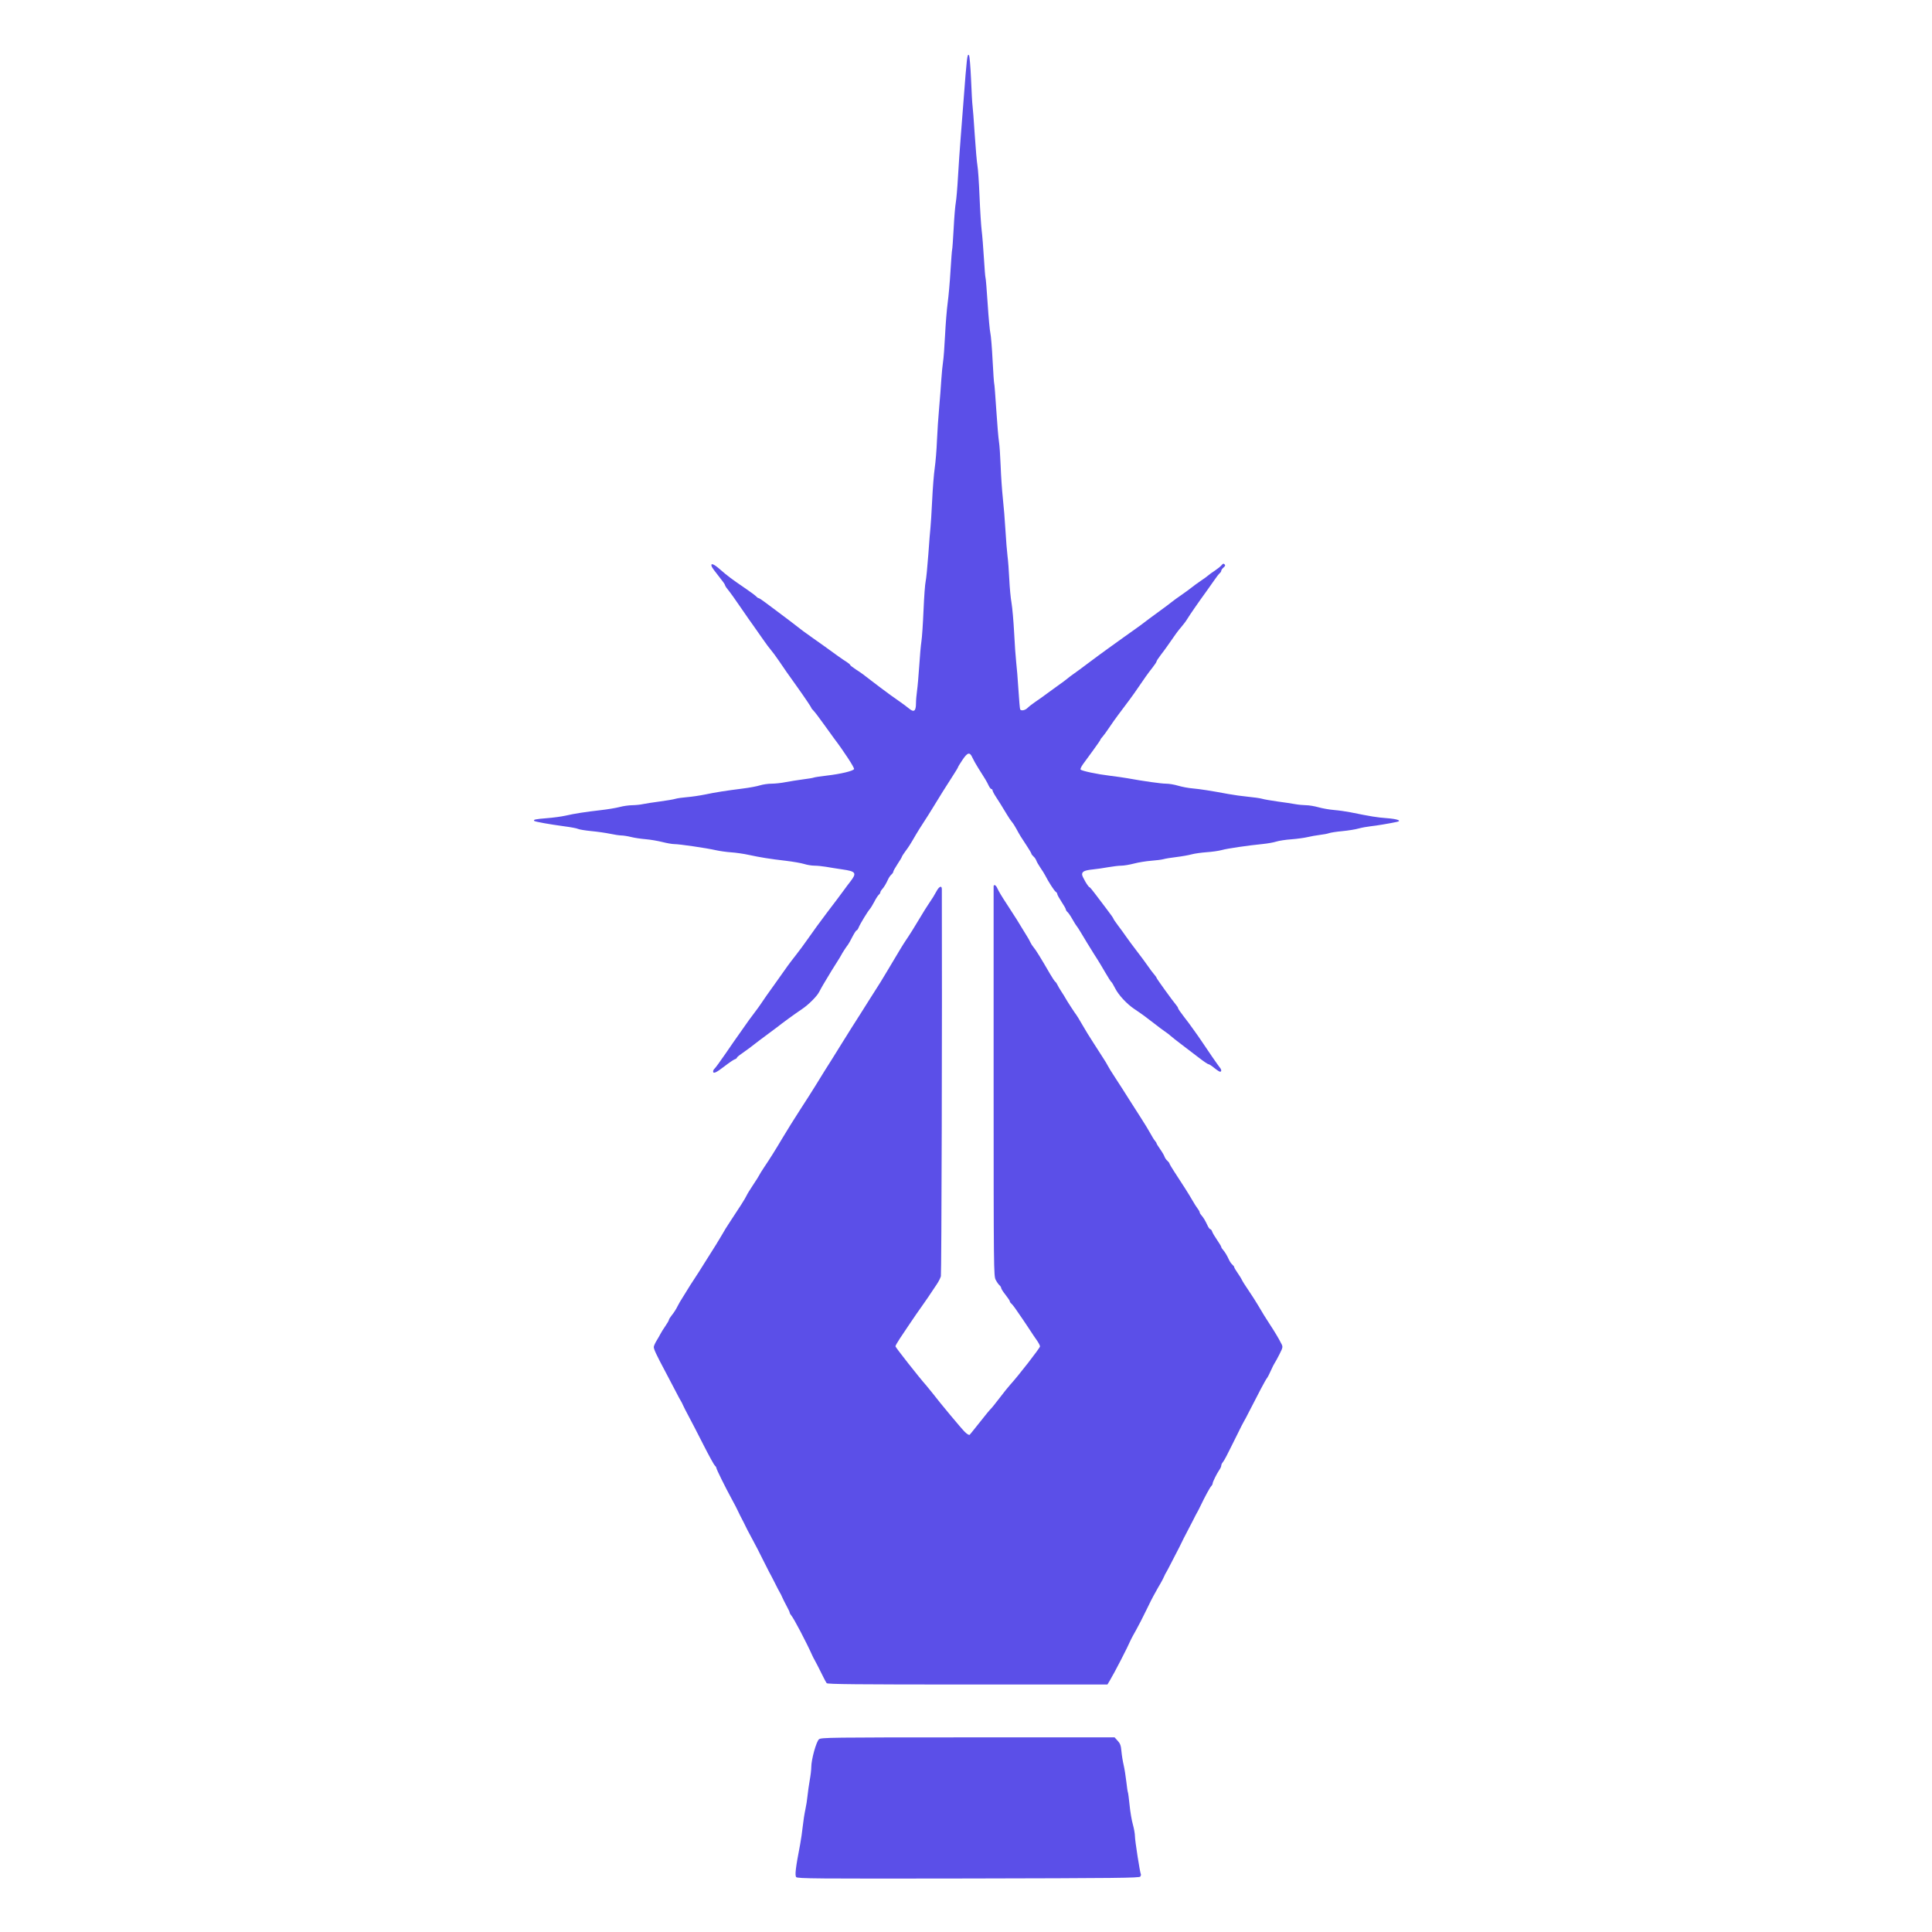
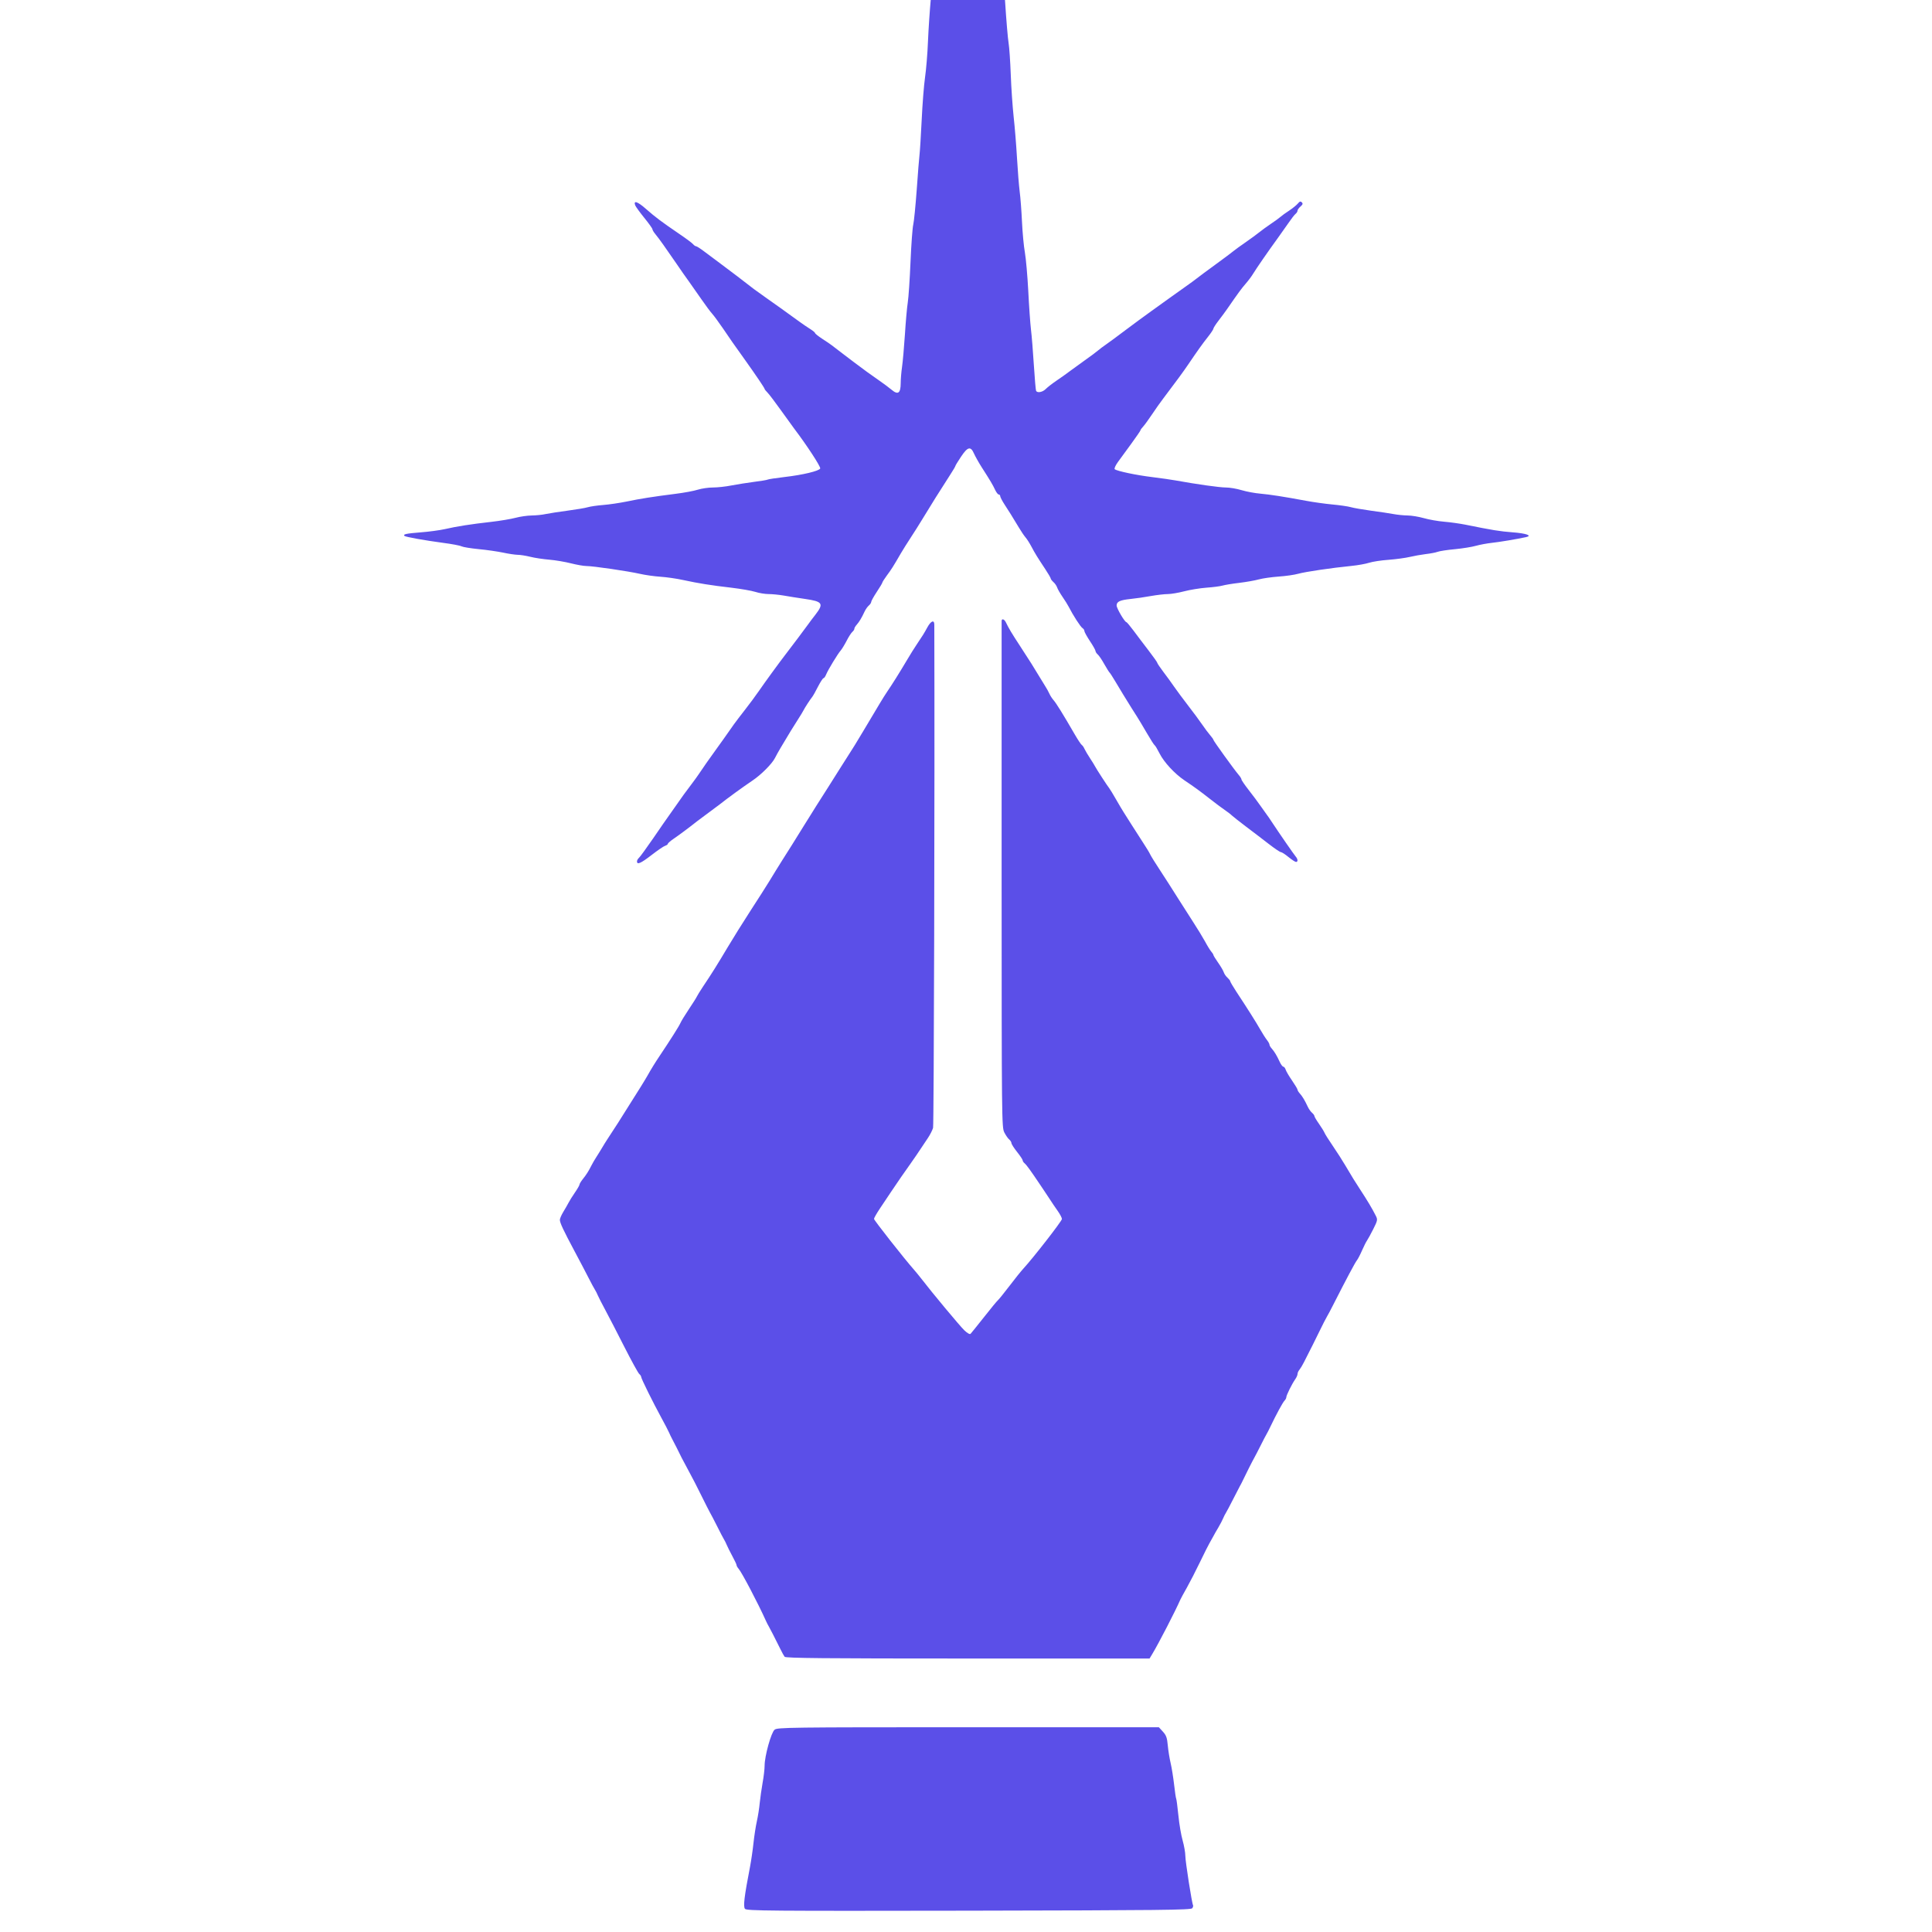
- <svg xmlns="http://www.w3.org/2000/svg" viewBox="26.0 27.4 447.7 447.7">
+ <svg xmlns="http://www.w3.org/2000/svg" viewBox="77.7 122.1 344.4 344.4">
  <path fill="#5B4FE8" fill-rule="evenodd" d="M210.50,462.37C210.16,461.96 210.38,460.15 211.40,454.88C211.61,453.77 211.89,451.86 212.02,450.62C212.15,449.39 212.42,447.64 212.62,446.75C212.82,445.86 213.05,444.39 213.13,443.50C213.22,442.61 213.45,440.99 213.64,439.91C213.84,438.83 214.00,437.45 214.00,436.85C214.00,435.14 215.16,430.95 215.78,430.44C216.27,430.03 218.29,430.00 250.29,430.00L284.28,430.00L285.00,430.79C285.59,431.43 285.75,431.88 285.87,433.23C285.95,434.13 286.18,435.56 286.38,436.40C286.58,437.24 286.85,438.97 287.00,440.25C287.14,441.52 287.31,442.65 287.37,442.74C287.43,442.84 287.60,444.17 287.76,445.71C287.91,447.25 288.25,449.26 288.52,450.19C288.78,451.12 289.00,452.35 289.00,452.94C289.00,453.92 290.17,461.42 290.38,461.75C290.43,461.83 290.37,462.06 290.24,462.26C290.05,462.58 284.72,462.63 250.42,462.70C214.61,462.76 210.79,462.73 210.50,462.37ZM217.57,417.44C217.44,417.27 217.11,416.68 216.84,416.12C215.85,414.12 214.95,412.37 214.73,412.00C214.60,411.79 214.37,411.34 214.22,411.00C212.84,407.92 209.92,402.36 209.35,401.73C209.16,401.51 209.00,401.23 209.00,401.10C209.00,400.97 208.66,400.25 208.25,399.50C207.84,398.74 207.39,397.84 207.25,397.50C207.11,397.16 206.89,396.71 206.75,396.50C206.62,396.29 206.06,395.23 205.51,394.12C204.96,393.02 204.40,391.96 204.27,391.75C204.15,391.54 203.46,390.19 202.75,388.75C202.05,387.31 201.03,385.34 200.50,384.38C199.97,383.41 199.40,382.34 199.23,382.00C198.88,381.25 197.75,379.03 197.46,378.50C197.34,378.29 197.13,377.84 196.98,377.50C196.84,377.16 196.22,375.98 195.62,374.88C194.09,372.08 192.00,367.85 192.00,367.56C192.00,367.42 191.84,367.18 191.65,367.02C191.46,366.86 190.26,364.68 188.99,362.18C187.72,359.67 186.20,356.73 185.60,355.62C185.01,354.52 184.40,353.34 184.26,353.00C184.12,352.66 183.89,352.21 183.75,352.00C183.61,351.79 183.10,350.84 182.61,349.88C182.12,348.91 180.99,346.77 180.11,345.12C178.11,341.37 177.50,340.07 177.50,339.54C177.51,339.31 177.78,338.68 178.12,338.12C178.46,337.57 178.87,336.84 179.05,336.50C179.22,336.16 179.73,335.34 180.18,334.69C180.63,334.04 181.00,333.40 181.00,333.27C181.00,333.14 181.25,332.72 181.56,332.33C182.23,331.49 182.61,330.89 183.12,329.88C183.33,329.46 183.72,328.79 183.99,328.38C184.26,327.96 184.72,327.23 185.00,326.75C185.28,326.27 185.71,325.58 185.94,325.23C187.10,323.49 188.58,321.17 190.00,318.88C190.60,317.91 191.45,316.56 191.89,315.88C192.32,315.19 192.87,314.29 193.10,313.88C193.74,312.73 194.55,311.42 195.36,310.22C197.20,307.47 198.76,305.02 198.99,304.47C199.13,304.14 199.81,303.03 200.50,302.00C201.19,300.97 201.83,299.96 201.92,299.75C202.01,299.54 202.50,298.76 203.00,298.00C204.52,295.74 205.59,294.03 207.39,291.00C208.33,289.42 210.17,286.47 211.48,284.45C212.80,282.43 214.32,280.03 214.88,279.12C215.43,278.20 216.44,276.57 217.12,275.49C218.30,273.65 219.27,272.09 221.11,269.12C221.53,268.44 222.02,267.65 222.20,267.38C222.37,267.10 222.82,266.39 223.19,265.79C223.57,265.19 224.55,263.64 225.38,262.35C226.20,261.06 227.17,259.52 227.53,258.94C227.89,258.35 228.51,257.38 228.91,256.77C229.74,255.49 230.25,254.67 231.62,252.37C233.33,249.52 233.60,249.07 234.48,247.58C234.96,246.78 235.54,245.84 235.78,245.50C236.73,244.11 237.94,242.19 239.49,239.58C239.96,238.78 240.69,237.61 241.11,236.99C242.19,235.39 242.43,235.00 242.99,233.97C243.63,232.78 244.25,232.52 244.25,233.45C244.34,261.78 244.18,322.61 244.03,323.15C243.91,323.57 243.49,324.40 243.09,324.99C241.22,327.80 240.58,328.75 240.00,329.55C239.15,330.73 237.55,333.04 236.50,334.62C236.02,335.35 235.15,336.65 234.56,337.52C233.98,338.39 233.50,339.23 233.50,339.38C233.50,339.62 238.94,346.54 240.68,348.50C240.98,348.84 241.54,349.53 241.93,350.03C243.86,352.54 248.81,358.48 249.60,359.24C250.15,359.77 250.59,360.01 250.72,359.86C250.85,359.73 251.92,358.39 253.12,356.88C254.31,355.36 255.43,354.01 255.59,353.88C255.76,353.74 256.67,352.61 257.61,351.38C258.55,350.14 259.68,348.73 260.12,348.25C261.89,346.33 267.00,339.76 267.00,339.40C267.00,339.19 266.66,338.54 266.24,337.95C265.82,337.36 265.19,336.43 264.84,335.88C264.48,335.32 264.01,334.61 263.78,334.28C263.56,333.95 263.21,333.42 263.00,333.12C261.42,330.77 260.68,329.75 260.37,329.49C260.16,329.33 260.00,329.08 260.00,328.94C260.00,328.81 259.55,328.13 259.00,327.44C258.45,326.75 258.00,326.04 258.00,325.87C258.00,325.70 257.82,325.41 257.61,325.23C257.39,325.06 257.00,324.49 256.73,323.97C256.27,323.05 256.26,321.88 256.25,278.08C256.25,253.35 256.25,232.98 256.25,232.81C256.25,232.30 256.74,232.46 257.02,233.06C257.48,234.04 258.09,235.06 259.53,237.25C261.10,239.64 262.24,241.46 263.00,242.75C263.28,243.23 263.73,243.96 264.00,244.38C264.27,244.79 264.61,245.41 264.76,245.75C264.91,246.09 265.24,246.60 265.48,246.88C265.97,247.42 267.19,249.39 269.33,253.09C269.86,254.00 270.40,254.81 270.54,254.90C270.67,254.98 270.89,255.29 271.02,255.59C271.15,255.88 271.59,256.63 272.00,257.25C272.41,257.87 272.82,258.54 272.92,258.74C273.11,259.13 275.12,262.23 275.45,262.63C275.57,262.77 276.10,263.65 276.64,264.59C277.18,265.53 277.79,266.56 278.00,266.88C278.21,267.20 278.86,268.23 279.45,269.17C280.05,270.11 280.97,271.55 281.51,272.38C282.05,273.20 282.60,274.10 282.72,274.38C282.85,274.67 283.66,275.98 284.54,277.31C285.41,278.64 286.80,280.80 287.62,282.12C288.45,283.43 289.72,285.43 290.45,286.55C291.18,287.67 292.12,289.22 292.54,289.98C292.95,290.75 293.45,291.55 293.65,291.77C293.84,291.99 294.00,292.24 294.00,292.33C294.00,292.43 294.38,293.04 294.84,293.70C295.31,294.36 295.76,295.14 295.85,295.42C295.94,295.70 296.23,296.14 296.51,296.38C296.78,296.63 297.00,296.91 297.00,297.02C297.00,297.12 297.48,297.94 298.06,298.83C300.12,301.95 301.63,304.35 302.34,305.60C302.74,306.30 303.27,307.14 303.53,307.47C303.79,307.80 304.00,308.18 304.00,308.33C304.00,308.47 304.19,308.79 304.42,309.04C304.88,309.56 305.30,310.25 305.85,311.44C306.05,311.88 306.34,312.25 306.47,312.25C306.61,312.25 306.79,312.49 306.89,312.79C306.98,313.09 307.50,313.96 308.03,314.73C308.56,315.50 309.00,316.23 309.00,316.36C309.00,316.48 309.19,316.79 309.42,317.04C309.87,317.55 310.29,318.24 310.82,319.38C311.01,319.79 311.36,320.28 311.59,320.47C311.81,320.66 312.00,320.91 312.00,321.03C312.00,321.16 312.37,321.79 312.83,322.44C313.28,323.09 313.72,323.80 313.80,324.01C313.88,324.23 314.55,325.30 315.30,326.39C316.04,327.48 317.04,329.03 317.51,329.84C318.70,331.85 319.25,332.76 320.09,334.03C321.50,336.19 322.26,337.46 322.96,338.84C323.30,339.52 323.27,339.67 322.49,341.22C322.03,342.13 321.53,343.04 321.38,343.25C321.23,343.46 320.83,344.24 320.50,345.00C320.17,345.76 319.76,346.55 319.58,346.77C319.28,347.12 317.60,350.29 315.40,354.62C314.92,355.59 314.40,356.54 314.27,356.75C314.13,356.96 313.44,358.31 312.74,359.75C312.04,361.19 311.28,362.71 311.06,363.12C310.84,363.54 310.44,364.32 310.17,364.88C309.90,365.43 309.52,366.05 309.34,366.27C309.15,366.49 309.00,366.83 309.00,367.03C309.00,367.23 308.81,367.66 308.58,367.98C307.99,368.83 307.00,370.82 307.00,371.17C307.00,371.33 306.85,371.61 306.67,371.79C306.36,372.11 305.18,374.28 304.18,376.38C303.92,376.93 303.61,377.54 303.48,377.75C303.35,377.96 302.85,378.91 302.37,379.88C301.89,380.84 301.39,381.79 301.27,382.00C301.05,382.36 299.62,385.20 299.25,386.00C299.16,386.21 298.90,386.71 298.67,387.12C298.45,387.54 297.87,388.66 297.38,389.62C296.89,390.59 296.38,391.54 296.25,391.75C296.11,391.96 295.88,392.41 295.74,392.75C295.60,393.09 295.22,393.82 294.89,394.38C294.56,394.93 294.11,395.71 293.90,396.12C293.68,396.54 293.40,397.04 293.27,397.25C293.14,397.46 292.40,398.92 291.64,400.50C290.88,402.08 289.81,404.16 289.27,405.12C288.72,406.09 288.20,407.04 288.11,407.25C287.19,409.35 284.28,414.99 283.11,416.94L282.62,417.75L250.22,417.75C224.59,417.75 217.76,417.68 217.57,417.44ZM191.25,275.66C191.25,275.47 191.41,275.18 191.60,275.02C191.80,274.85 192.93,273.29 194.13,271.55C195.32,269.80 196.74,267.76 197.29,267.00C197.84,266.24 198.47,265.34 198.70,265.00C199.11,264.38 199.74,263.52 201.14,261.66C201.55,261.13 202.04,260.43 202.25,260.12C202.81,259.26 204.35,257.06 205.49,255.50C206.40,254.24 206.81,253.67 208.54,251.20C208.86,250.75 209.75,249.59 210.50,248.63C211.26,247.66 212.39,246.14 213.00,245.25C214.00,243.79 216.64,240.17 217.64,238.88C218.69,237.52 221.42,233.89 221.75,233.41C221.95,233.12 222.54,232.33 223.06,231.67C224.59,229.69 224.35,229.32 221.22,228.87C219.93,228.68 218.20,228.41 217.38,228.26C216.55,228.12 215.36,228.00 214.73,228.00C214.10,228.00 213.03,227.83 212.35,227.61C211.68,227.40 209.78,227.07 208.12,226.87C204.39,226.44 202.23,226.09 199.50,225.50C198.33,225.24 196.50,224.98 195.43,224.91C194.36,224.84 192.73,224.61 191.81,224.40C189.71,223.92 183.43,223.00 182.23,223.00C181.74,223.00 180.51,222.78 179.48,222.52C178.46,222.26 176.72,221.96 175.62,221.87C174.53,221.78 172.99,221.55 172.21,221.35C171.44,221.16 170.43,221.00 169.96,221.00C169.50,220.99 168.34,220.82 167.38,220.61C166.41,220.41 164.46,220.12 163.03,219.99C161.60,219.85 160.23,219.62 159.97,219.49C159.72,219.35 158.24,219.07 156.69,218.87C153.41,218.43 149.99,217.82 149.80,217.63C149.50,217.33 150.08,217.21 152.66,217.00C154.15,216.89 156.11,216.62 157.00,216.42C159.12,215.93 161.69,215.53 165.25,215.13C166.83,214.95 168.80,214.62 169.62,214.40C170.43,214.18 171.73,214.00 172.49,213.99C173.25,213.98 174.38,213.87 175.00,213.73C175.62,213.60 177.36,213.33 178.88,213.13C180.39,212.93 182.01,212.66 182.47,212.52C182.94,212.38 184.18,212.20 185.22,212.12C186.27,212.04 188.14,211.76 189.38,211.51C191.91,210.98 194.11,210.64 198.12,210.13C199.64,209.94 201.43,209.61 202.10,209.39C202.78,209.18 203.99,209.00 204.80,209.00C205.61,209.00 207.08,208.84 208.07,208.64C209.06,208.45 210.88,208.16 212.11,208.00C213.34,207.85 214.44,207.66 214.56,207.59C214.67,207.52 216.03,207.31 217.57,207.13C220.80,206.76 223.75,206.05 223.91,205.61C224.03,205.31 221.54,201.49 219.27,198.50C219.01,198.16 217.95,196.69 216.92,195.25C215.89,193.81 214.82,192.39 214.53,192.10C214.24,191.81 214.00,191.51 214.00,191.43C214.00,191.28 212.39,188.90 210.57,186.35C208.41,183.33 207.88,182.58 206.56,180.62C205.81,179.53 204.94,178.34 204.63,178.00C204.32,177.66 203.48,176.53 202.77,175.50C202.06,174.47 201.03,173.01 200.49,172.25C199.94,171.49 198.95,170.09 198.30,169.12C196.30,166.20 195.20,164.66 194.59,163.92C194.26,163.53 194.00,163.10 194.00,162.96C194.00,162.82 193.34,161.90 192.54,160.92C191.74,159.93 191.02,158.93 190.93,158.70C190.59,157.76 191.35,158.02 192.87,159.36C194.56,160.84 195.58,161.61 198.91,163.88C200.03,164.64 201.09,165.43 201.25,165.63C201.42,165.83 201.66,166.00 201.79,166.00C201.91,166.00 202.57,166.42 203.25,166.94C203.93,167.45 205.13,168.36 205.93,168.94C207.30,169.95 211.04,172.79 212.12,173.65C212.40,173.86 213.41,174.59 214.38,175.27C216.02,176.42 217.49,177.47 220.23,179.46C220.86,179.91 221.74,180.52 222.19,180.79C222.63,181.07 223.00,181.38 223.00,181.48C223.00,181.58 223.59,182.05 224.31,182.52C225.03,182.98 225.79,183.50 226.00,183.67C226.21,183.84 227.05,184.49 227.88,185.11C228.70,185.74 229.60,186.42 229.88,186.63C231.22,187.66 233.36,189.21 234.52,190.00C235.22,190.48 236.18,191.20 236.65,191.59C237.78,192.54 238.25,192.20 238.26,190.41C238.26,189.70 238.37,188.39 238.50,187.50C238.63,186.61 238.86,184.02 239.01,181.75C239.15,179.48 239.38,176.90 239.52,176.02C239.66,175.14 239.88,171.88 240.01,168.77C240.14,165.67 240.36,162.68 240.50,162.12C240.63,161.57 240.91,158.76 241.12,155.88C241.32,152.99 241.55,150.18 241.62,149.62C241.69,149.07 241.86,146.32 242.00,143.50C242.13,140.68 242.40,137.25 242.60,135.88C242.80,134.50 243.04,131.63 243.12,129.50C243.21,127.37 243.44,123.94 243.63,121.88C243.81,119.81 244.04,116.89 244.13,115.38C244.23,113.86 244.41,112.01 244.53,111.25C244.66,110.49 244.87,107.70 245.00,105.03C245.13,102.37 245.41,99.00 245.61,97.53C245.81,96.07 246.11,92.74 246.26,90.12C246.42,87.51 246.59,85.31 246.64,85.22C246.69,85.14 246.85,82.94 246.99,80.35C247.12,77.75 247.35,75.03 247.49,74.31C247.62,73.59 247.85,70.95 247.99,68.44C248.13,65.93 248.42,61.79 248.62,59.25C248.82,56.71 249.11,53.05 249.25,51.12C250.06,40.44 250.14,39.79 250.54,40.19C250.68,40.33 250.89,42.82 251.02,45.78C251.14,48.72 251.29,51.46 251.36,51.88C251.43,52.29 251.66,55.29 251.87,58.55C252.08,61.80 252.37,65.05 252.50,65.77C252.64,66.49 252.86,69.73 252.99,72.98C253.12,76.22 253.35,79.78 253.49,80.88C253.63,81.97 253.85,84.83 254.00,87.21C254.14,89.60 254.31,91.64 254.37,91.75C254.44,91.85 254.66,94.57 254.87,97.78C255.08,101.00 255.36,104.08 255.50,104.62C255.63,105.17 255.87,107.98 256.01,110.86C256.16,113.74 256.33,116.17 256.38,116.26C256.44,116.35 256.66,119.11 256.87,122.40C257.08,125.69 257.36,128.99 257.49,129.75C257.62,130.51 257.79,133.04 257.88,135.38C257.96,137.71 258.20,141.09 258.39,142.88C258.59,144.66 258.86,147.98 258.99,150.25C259.12,152.52 259.34,155.22 259.47,156.25C259.61,157.28 259.79,159.70 259.88,161.62C259.97,163.55 260.20,166.03 260.40,167.12C260.59,168.22 260.86,171.30 261.00,173.95C261.13,176.61 261.35,179.70 261.48,180.83C261.62,181.95 261.85,184.84 262.00,187.23C262.15,189.63 262.33,191.68 262.40,191.79C262.65,192.19 263.57,192.00 264.12,191.44C264.43,191.13 265.26,190.48 265.97,190.00C266.69,189.52 267.87,188.68 268.61,188.12C269.35,187.57 270.59,186.68 271.37,186.12C272.15,185.57 273.06,184.90 273.38,184.62C273.70,184.35 274.37,183.84 274.87,183.50C275.37,183.16 276.90,182.03 278.26,181.00C279.63,179.97 281.77,178.39 283.02,177.50C284.27,176.61 285.83,175.48 286.50,175.00C287.17,174.52 288.36,173.68 289.14,173.12C289.92,172.57 290.80,171.93 291.09,171.69C291.39,171.45 292.86,170.35 294.38,169.25C295.89,168.15 297.36,167.05 297.64,166.81C297.93,166.57 298.88,165.88 299.77,165.27C300.65,164.66 301.73,163.87 302.16,163.52C302.60,163.16 303.54,162.48 304.25,162.00C304.97,161.52 305.74,160.96 305.97,160.75C306.20,160.54 306.89,160.04 307.51,159.64C308.12,159.23 308.82,158.67 309.05,158.39C309.37,158.00 309.54,157.94 309.76,158.17C309.99,158.39 309.93,158.56 309.53,158.91C309.24,159.16 309.00,159.49 309.00,159.65C309.00,159.81 308.84,160.08 308.63,160.24C308.43,160.41 307.87,161.13 307.39,161.84C306.91,162.54 306.06,163.74 305.51,164.50C303.79,166.86 301.65,169.96 301.12,170.84C300.85,171.30 300.23,172.13 299.75,172.68C298.97,173.58 298.48,174.25 296.44,177.20C296.13,177.65 295.45,178.57 294.94,179.23C294.42,179.90 294.00,180.56 294.00,180.69C294.00,180.82 293.56,181.48 293.03,182.15C292.03,183.41 291.17,184.63 289.56,187.00C288.70,188.28 287.32,190.16 285.09,193.10C284.58,193.77 283.66,195.06 283.06,195.97C282.45,196.88 281.74,197.86 281.48,198.14C281.21,198.42 281.00,198.72 281.00,198.81C281.00,198.89 280.27,199.95 279.39,201.16C278.50,202.38 277.42,203.86 276.98,204.46C276.55,205.06 276.29,205.63 276.41,205.74C276.78,206.07 280.28,206.81 283.12,207.15C284.64,207.34 286.49,207.60 287.25,207.74C291.05,208.43 295.11,209.00 296.21,209.00C296.89,209.00 298.16,209.21 299.04,209.48C299.91,209.74 301.41,210.02 302.38,210.10C304.14,210.26 306.47,210.62 310.62,211.39C311.86,211.62 313.93,211.91 315.22,212.03C316.51,212.15 317.98,212.36 318.47,212.50C318.97,212.65 320.61,212.93 322.12,213.14C323.64,213.34 325.44,213.61 326.12,213.74C326.81,213.87 327.94,213.98 328.63,213.99C329.31,213.99 330.61,214.21 331.50,214.46C332.40,214.72 334.03,215.01 335.13,215.10C336.23,215.19 337.91,215.43 338.88,215.62C343.76,216.61 345.07,216.82 347.32,216.99C349.77,217.17 350.93,217.59 349.72,217.85C348.02,218.22 344.95,218.73 343.62,218.87C342.80,218.96 341.54,219.19 340.82,219.39C340.10,219.60 338.40,219.87 337.05,220.00C335.69,220.12 334.31,220.34 333.96,220.47C333.62,220.60 332.67,220.78 331.86,220.87C331.04,220.97 329.76,221.20 329.00,221.38C328.24,221.56 326.56,221.79 325.25,221.89C323.94,221.98 322.37,222.22 321.75,222.42C321.13,222.62 319.73,222.87 318.62,222.98C315.09,223.33 310.41,224.02 309.12,224.38C308.44,224.57 306.86,224.80 305.62,224.88C304.39,224.97 302.81,225.19 302.12,225.38C301.44,225.57 299.86,225.85 298.62,226.00C297.39,226.14 296.04,226.37 295.62,226.49C295.21,226.61 293.92,226.78 292.76,226.86C291.60,226.95 289.80,227.24 288.78,227.51C287.75,227.78 286.43,228.00 285.86,228.00C285.28,228.00 283.92,228.16 282.84,228.35C281.76,228.55 280.15,228.78 279.26,228.87C277.34,229.07 276.75,229.34 276.75,230.04C276.75,230.54 278.19,233.00 278.49,233.00C278.57,233.00 279.14,233.68 279.76,234.51C280.37,235.34 281.58,236.93 282.44,238.05C283.30,239.17 284.00,240.16 284.00,240.26C284.00,240.36 284.48,241.07 285.06,241.84C285.65,242.60 286.52,243.81 287.00,244.51C287.48,245.21 288.61,246.72 289.50,247.88C290.39,249.03 291.52,250.55 292.00,251.26C292.48,251.96 293.13,252.83 293.44,253.18C293.75,253.54 294.00,253.89 294.00,253.98C294.00,254.16 297.72,259.31 298.49,260.21C298.77,260.53 299.00,260.90 299.00,261.03C299.00,261.17 299.59,262.03 300.31,262.95C301.03,263.87 302.02,265.19 302.49,265.88C302.97,266.56 303.45,267.24 303.56,267.38C303.67,267.51 304.02,268.02 304.33,268.50C305.77,270.68 308.35,274.41 308.66,274.77C309.07,275.24 309.11,275.75 308.73,275.75C308.58,275.75 307.98,275.36 307.39,274.88C306.80,274.39 306.19,274.00 306.03,274.00C305.87,274.00 304.91,273.35 303.89,272.56C302.87,271.77 301.07,270.39 299.88,269.50C298.70,268.61 297.54,267.69 297.30,267.47C297.07,267.24 296.48,266.79 296.00,266.47C295.52,266.14 294.33,265.26 293.37,264.50C291.54,263.07 290.74,262.48 288.82,261.19C287.09,260.02 285.19,257.97 284.41,256.42C284.02,255.65 283.63,254.99 283.53,254.95C283.43,254.91 282.80,253.92 282.12,252.75C281.44,251.58 280.66,250.27 280.38,249.84C279.91,249.12 279.07,247.78 277.88,245.84C277.60,245.39 276.99,244.38 276.52,243.58C276.04,242.78 275.59,242.07 275.50,242.00C275.41,241.93 274.98,241.24 274.54,240.47C274.11,239.69 273.58,238.92 273.37,238.75C273.17,238.58 273.00,238.31 272.99,238.16C272.99,238.00 272.54,237.20 271.99,236.38C271.45,235.56 271.00,234.75 271.00,234.58C271.00,234.41 270.85,234.18 270.67,234.07C270.32,233.86 268.98,231.78 268.20,230.25C268.03,229.91 267.53,229.11 267.10,228.49C266.67,227.86 266.24,227.11 266.15,226.83C266.06,226.55 265.77,226.11 265.49,225.87C265.22,225.62 265.00,225.33 265.00,225.22C265.00,225.11 264.57,224.37 264.04,223.57C262.66,221.49 262.21,220.77 261.54,219.50C261.21,218.88 260.74,218.15 260.50,217.88C260.26,217.60 259.74,216.84 259.35,216.18C257.96,213.88 257.62,213.33 256.82,212.11C256.37,211.43 256.01,210.73 256.00,210.56C256.00,210.39 255.88,210.25 255.74,210.25C255.59,210.25 255.31,209.88 255.10,209.44C254.70,208.57 254.22,207.76 252.69,205.38C252.16,204.55 251.55,203.45 251.32,202.94C250.73,201.60 250.20,201.73 249.01,203.52C248.45,204.35 248.00,205.10 248.00,205.18C248.00,205.26 247.59,205.95 247.09,206.72C245.24,209.59 243.61,212.18 242.12,214.65C241.57,215.56 240.63,217.05 240.03,217.96C239.43,218.88 238.64,220.13 238.28,220.75C236.92,223.10 236.60,223.60 235.81,224.66C235.37,225.26 235.00,225.84 234.99,225.94C234.99,226.04 234.54,226.80 233.99,227.62C233.45,228.44 233.00,229.24 233.00,229.40C233.00,229.56 232.81,229.84 232.59,230.03C232.36,230.22 232.01,230.71 231.82,231.12C231.29,232.26 230.87,232.95 230.42,233.46C230.19,233.71 230.00,234.03 230.00,234.18C230.00,234.32 229.84,234.57 229.64,234.74C229.45,234.90 228.98,235.61 228.62,236.33C228.25,237.04 227.77,237.82 227.57,238.05C227.04,238.65 225.32,241.48 224.98,242.31C224.83,242.69 224.61,243.00 224.49,243.00C224.38,243.00 223.94,243.68 223.51,244.51C223.09,245.35 222.63,246.16 222.49,246.33C222.15,246.74 221.14,248.29 220.92,248.75C220.82,248.96 220.41,249.63 220.01,250.25C219.33,251.29 218.16,253.20 216.83,255.45C216.52,255.96 216.08,256.77 215.83,257.25C215.31,258.27 213.37,260.22 211.84,261.24C209.97,262.51 207.49,264.31 206.00,265.49C205.66,265.76 204.76,266.43 204.00,266.98C203.24,267.53 202.34,268.20 202.00,268.47C200.46,269.69 198.79,270.93 197.81,271.60C197.23,271.99 196.75,272.41 196.75,272.52C196.75,272.63 196.53,272.78 196.27,272.87C196.00,272.95 194.92,273.69 193.86,274.51C191.93,276.00 191.25,276.30 191.25,275.66Z" />
</svg>
